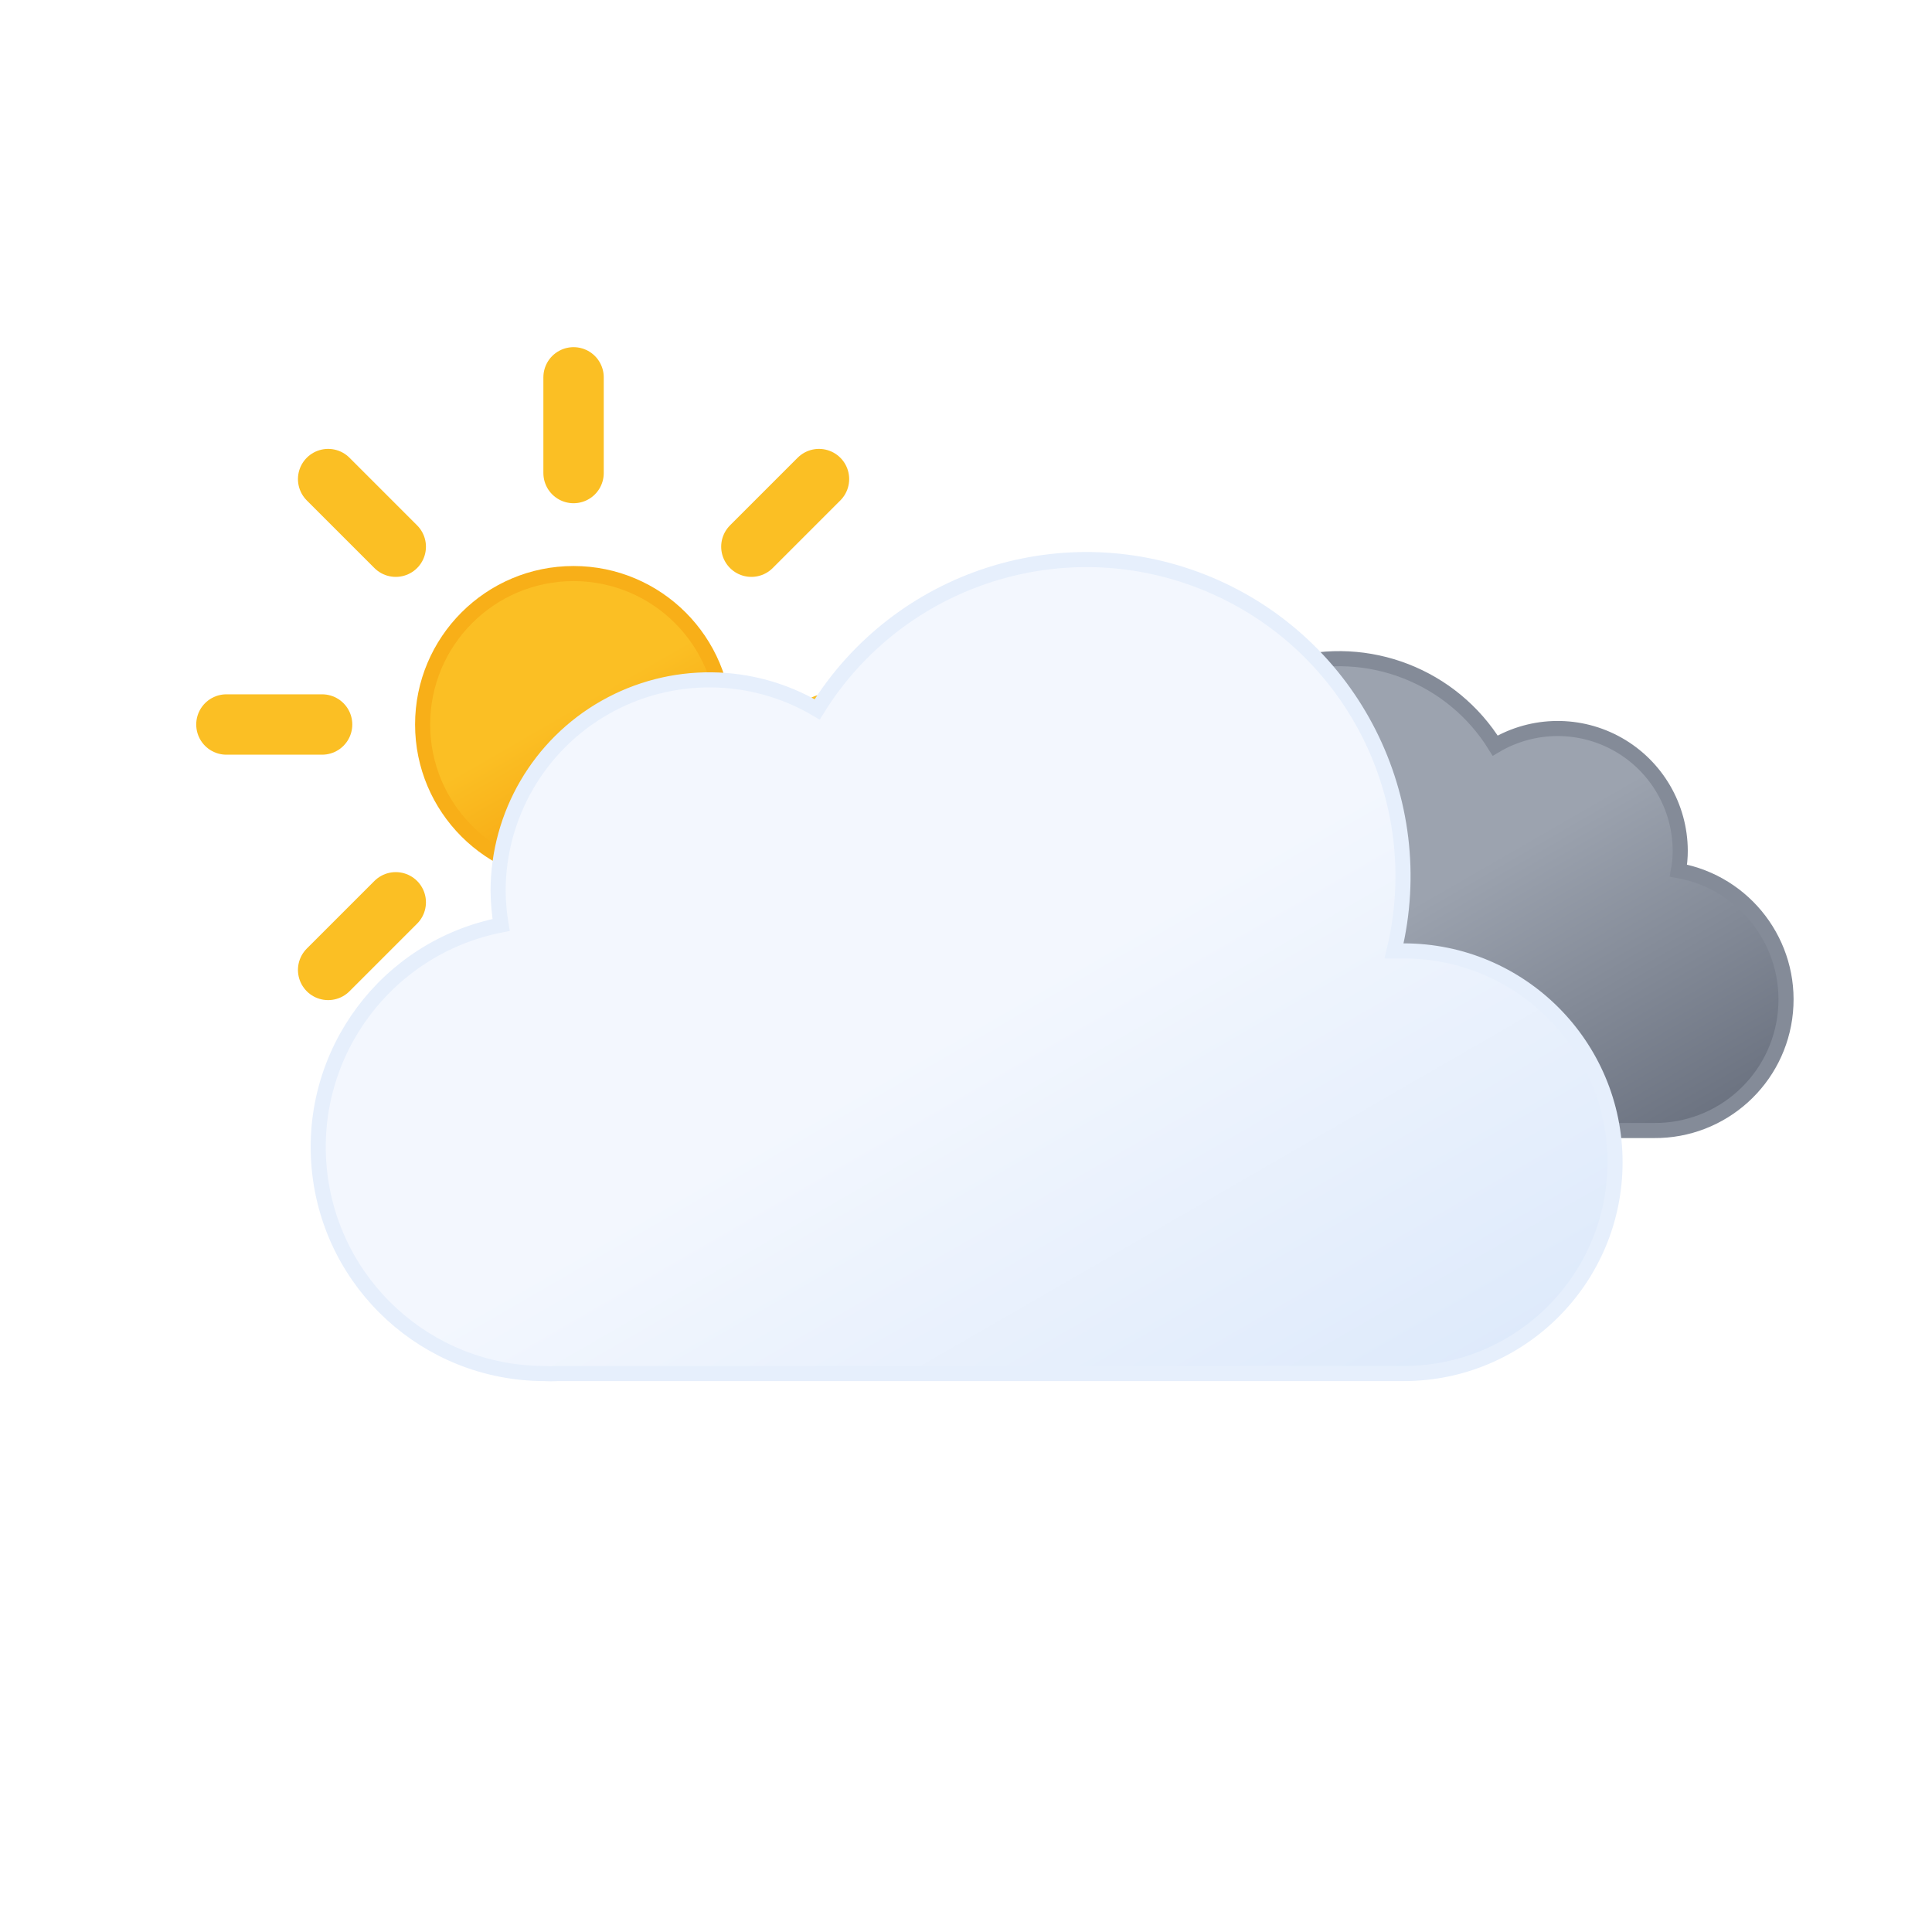
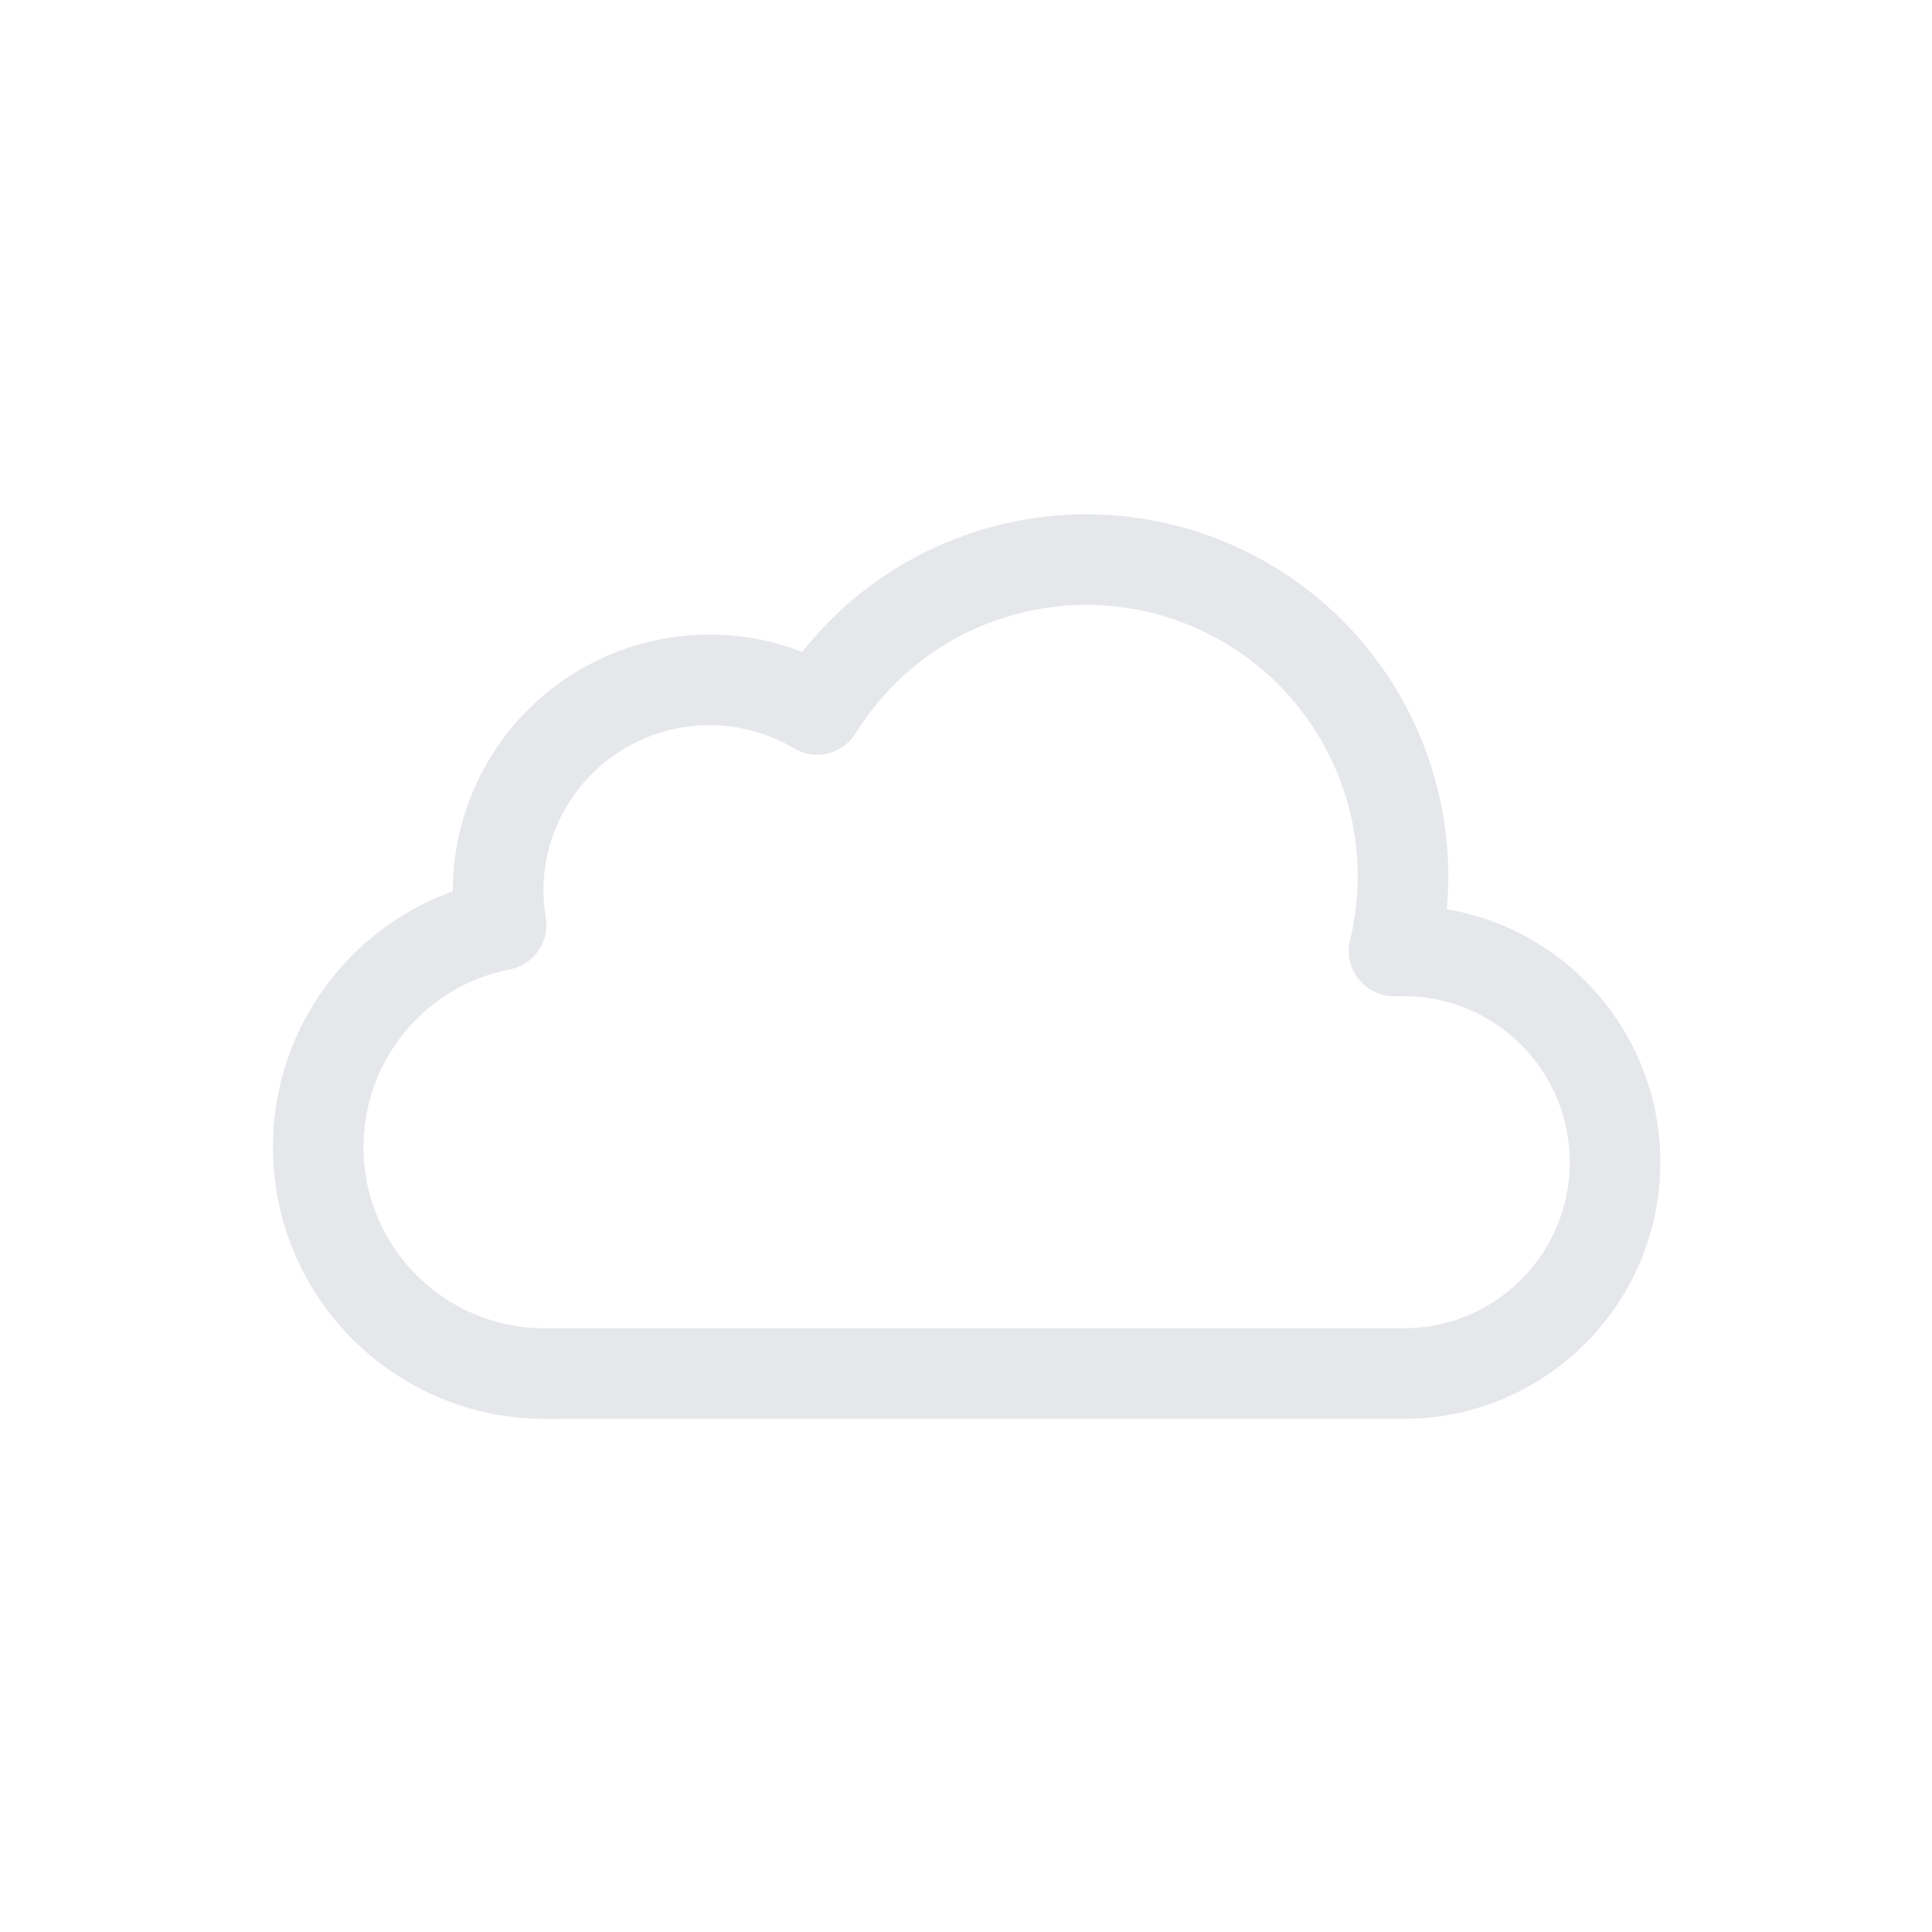
<svg xmlns="http://www.w3.org/2000/svg" viewBox="0 0 64 64">
-   <defs>
-     <linearGradient id="a" x1="16.5" x2="21.5" y1="19.67" y2="28.33" gradientUnits="userSpaceOnUse">
-       <stop offset="0" stop-color="#fbbf24" />
-       <stop offset=".45" stop-color="#fbbf24" />
-       <stop offset="1" stop-color="#f59e0b" />
-     </linearGradient>
-     <linearGradient id="b" x1="40.76" x2="50.83" y1="23" y2="40.46" gradientUnits="userSpaceOnUse">
-       <stop offset="0" stop-color="#9ca3af" />
-       <stop offset=".45" stop-color="#9ca3af" />
-       <stop offset="1" stop-color="#6b7280" />
-     </linearGradient>
-     <linearGradient id="c" x1="22.56" x2="39.2" y1="21.96" y2="50.8" gradientUnits="userSpaceOnUse">
-       <stop offset="0" stop-color="#f3f7fe" />
-       <stop offset=".45" stop-color="#f3f7fe" />
-       <stop offset="1" stop-color="#deeafb" />
-     </linearGradient>
-   </defs>
-   <circle cx="19" cy="24" r="5" fill="url(#a)" stroke="#f8af18" stroke-miterlimit="10" stroke-width=".5" />
-   <path fill="none" stroke="#fbbf24" stroke-linecap="round" stroke-miterlimit="10" stroke-width="2" d="M19 15.67V12.5m0 23v-3.17m5.89-14.22l2.24-2.24M10.87 32.13l2.24-2.24m0-11.78l-2.24-2.24m16.26 16.26l-2.24-2.24M7.5 24h3.17m19.83 0h-3.17">
-     <animateTransform attributeName="transform" dur="45s" repeatCount="indefinite" type="rotate" values="0 19 24; 360 19 24" />
-   </path>
-   <path fill="url(#b)" stroke="#848b98" stroke-miterlimit="10" stroke-width=".5" d="M34.23 33.45a4.05 4.05 0 004.05 4h16.51a4.34 4.34 0 00.81-8.61 3.52 3.52 0 00.06-.66 4.06 4.06 0 00-6.13-3.48 6.08 6.08 0 00-11.25 3.19 6.34 6.34 0 00.18 1.46h-.18a4.05 4.05 0 00-4.05 4.1z">
-     <animateTransform attributeName="transform" dur="7s" repeatCount="indefinite" type="translate" values="-2.1 0; 2.1 0; -2.1 0" />
-   </path>
-   <path fill="url(#c)" stroke="#e6effc" stroke-miterlimit="10" stroke-width=".5" d="M46.5 31.5h-.32a10.49 10.49 0 00-19.11-8 7 7 0 00-10.57 6 7.21 7.21 0 00.1 1.14A7.5 7.5 0 0018 45.5a4.19 4.19 0 00.5 0v0h28a7 7 0 000-14z">
+   <g>
+     <path fill="none" stroke="#e5e7eb" stroke-linejoin="round" stroke-width="3" d="M46.5 31.5h-.32a10.49 10.49 0 00-19.11-8 7 7 0 00-10.57 6 7.21 7.21 0 00.1 1.14A7.5 7.5 0 0018 45.5a4.19 4.19 0 00.5 0v0h28a7 7 0 000-14z" />
    <animateTransform attributeName="transform" dur="7s" repeatCount="indefinite" type="translate" values="-3 0; 3 0; -3 0" />
-   </path>
+   </g>
</svg>
